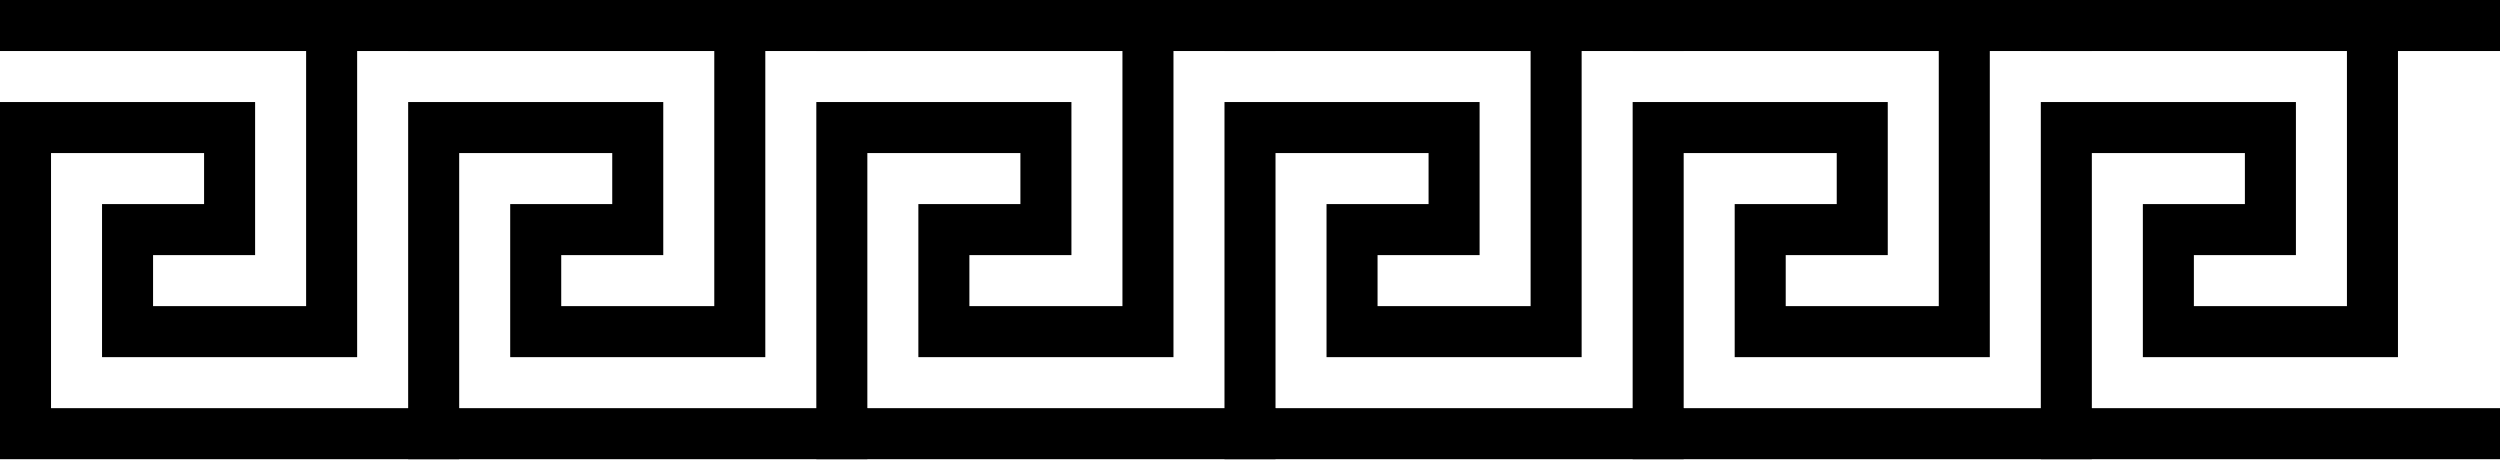
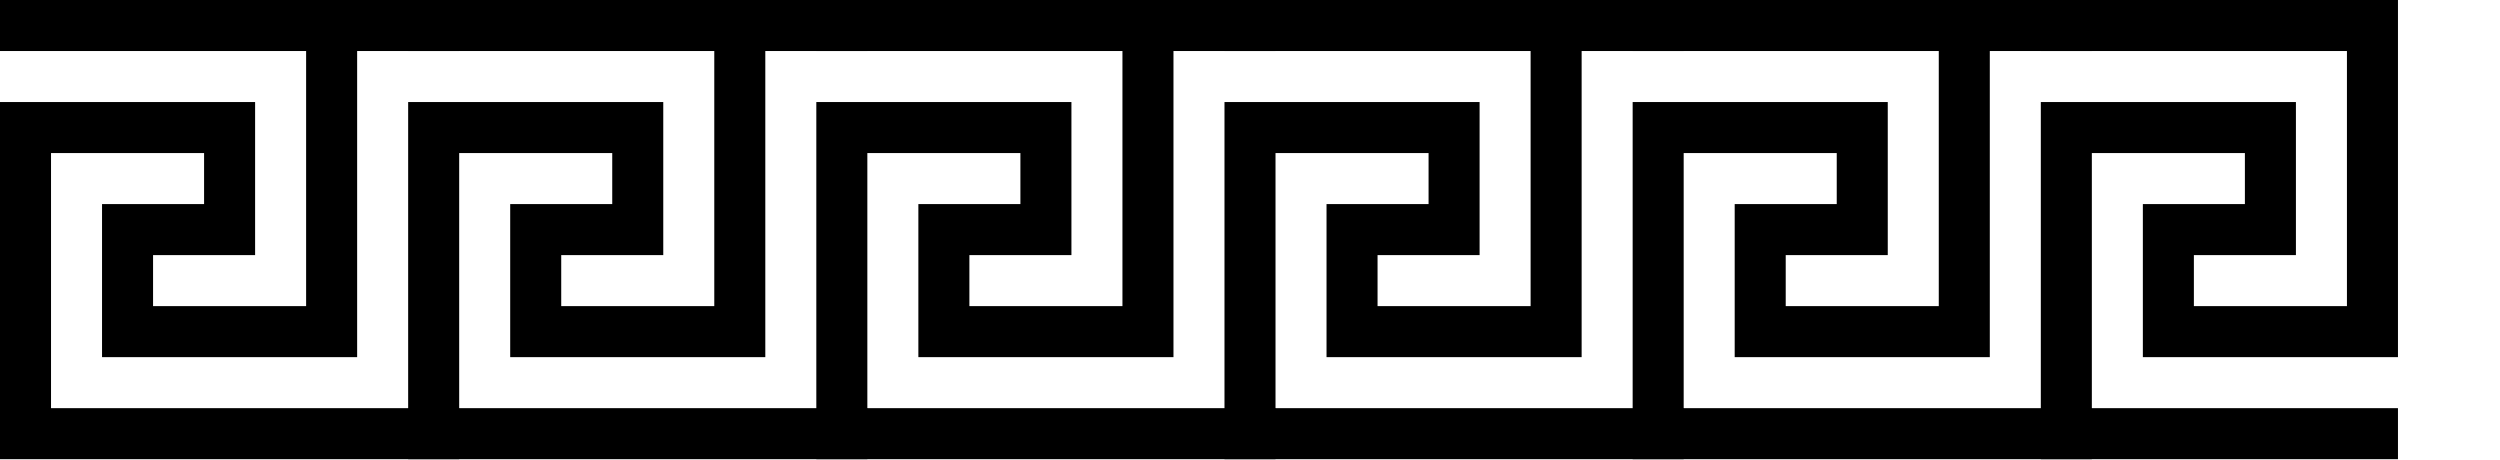
<svg xmlns="http://www.w3.org/2000/svg" width="367.5" height="67.5" viewBox="0 0 367.5 67.5" fill="none">
  <path d="M3.75 63.75V18.75H33.75V33.75H18.75V48.75H48.75V3.75M3.75 3.75H63.75M63.75 63.75H3.75" stroke="black" stroke-width="7.5" stroke-linecap="square" />
  <path d="M63.75 63.75V18.75H93.75V33.75H78.75V48.75H108.75V3.75M63.75 3.75H123.75M123.75 63.75H63.75" stroke="black" stroke-width="7.5" stroke-linecap="square" />
  <path d="M123.75 63.75V18.75H153.75V33.75H138.75V48.75H168.75V3.75M123.75 3.75H183.75M183.75 63.75H123.75" stroke="black" stroke-width="7.5" stroke-linecap="square" />
  <path d="M183.75 63.75V18.75H213.75V33.75H198.75V48.75H228.75V3.75M183.75 3.75H243.75M243.75 63.75H183.75" stroke="black" stroke-width="7.5" stroke-linecap="square" />
  <path d="M243.75 63.75V18.75H273.75V33.75H258.75V48.75H288.75V3.75M243.75 3.75H303.75M303.75 63.75H243.75" stroke="black" stroke-width="7.5" stroke-linecap="square" />
-   <path d="M303.75 63.75V18.75H333.75V33.75H318.75V48.75H348.75V3.75M303.75 3.75H363.75M363.75 63.75H303.75" stroke="black" stroke-width="7.5" stroke-linecap="square" />
+   <path d="M303.75 63.75V18.75H333.75V33.75H318.75V48.75H348.75V3.75M303.75 3.75H348.75M348.75 63.75H303.75" stroke="black" stroke-width="7.5" stroke-linecap="square" />
</svg>
